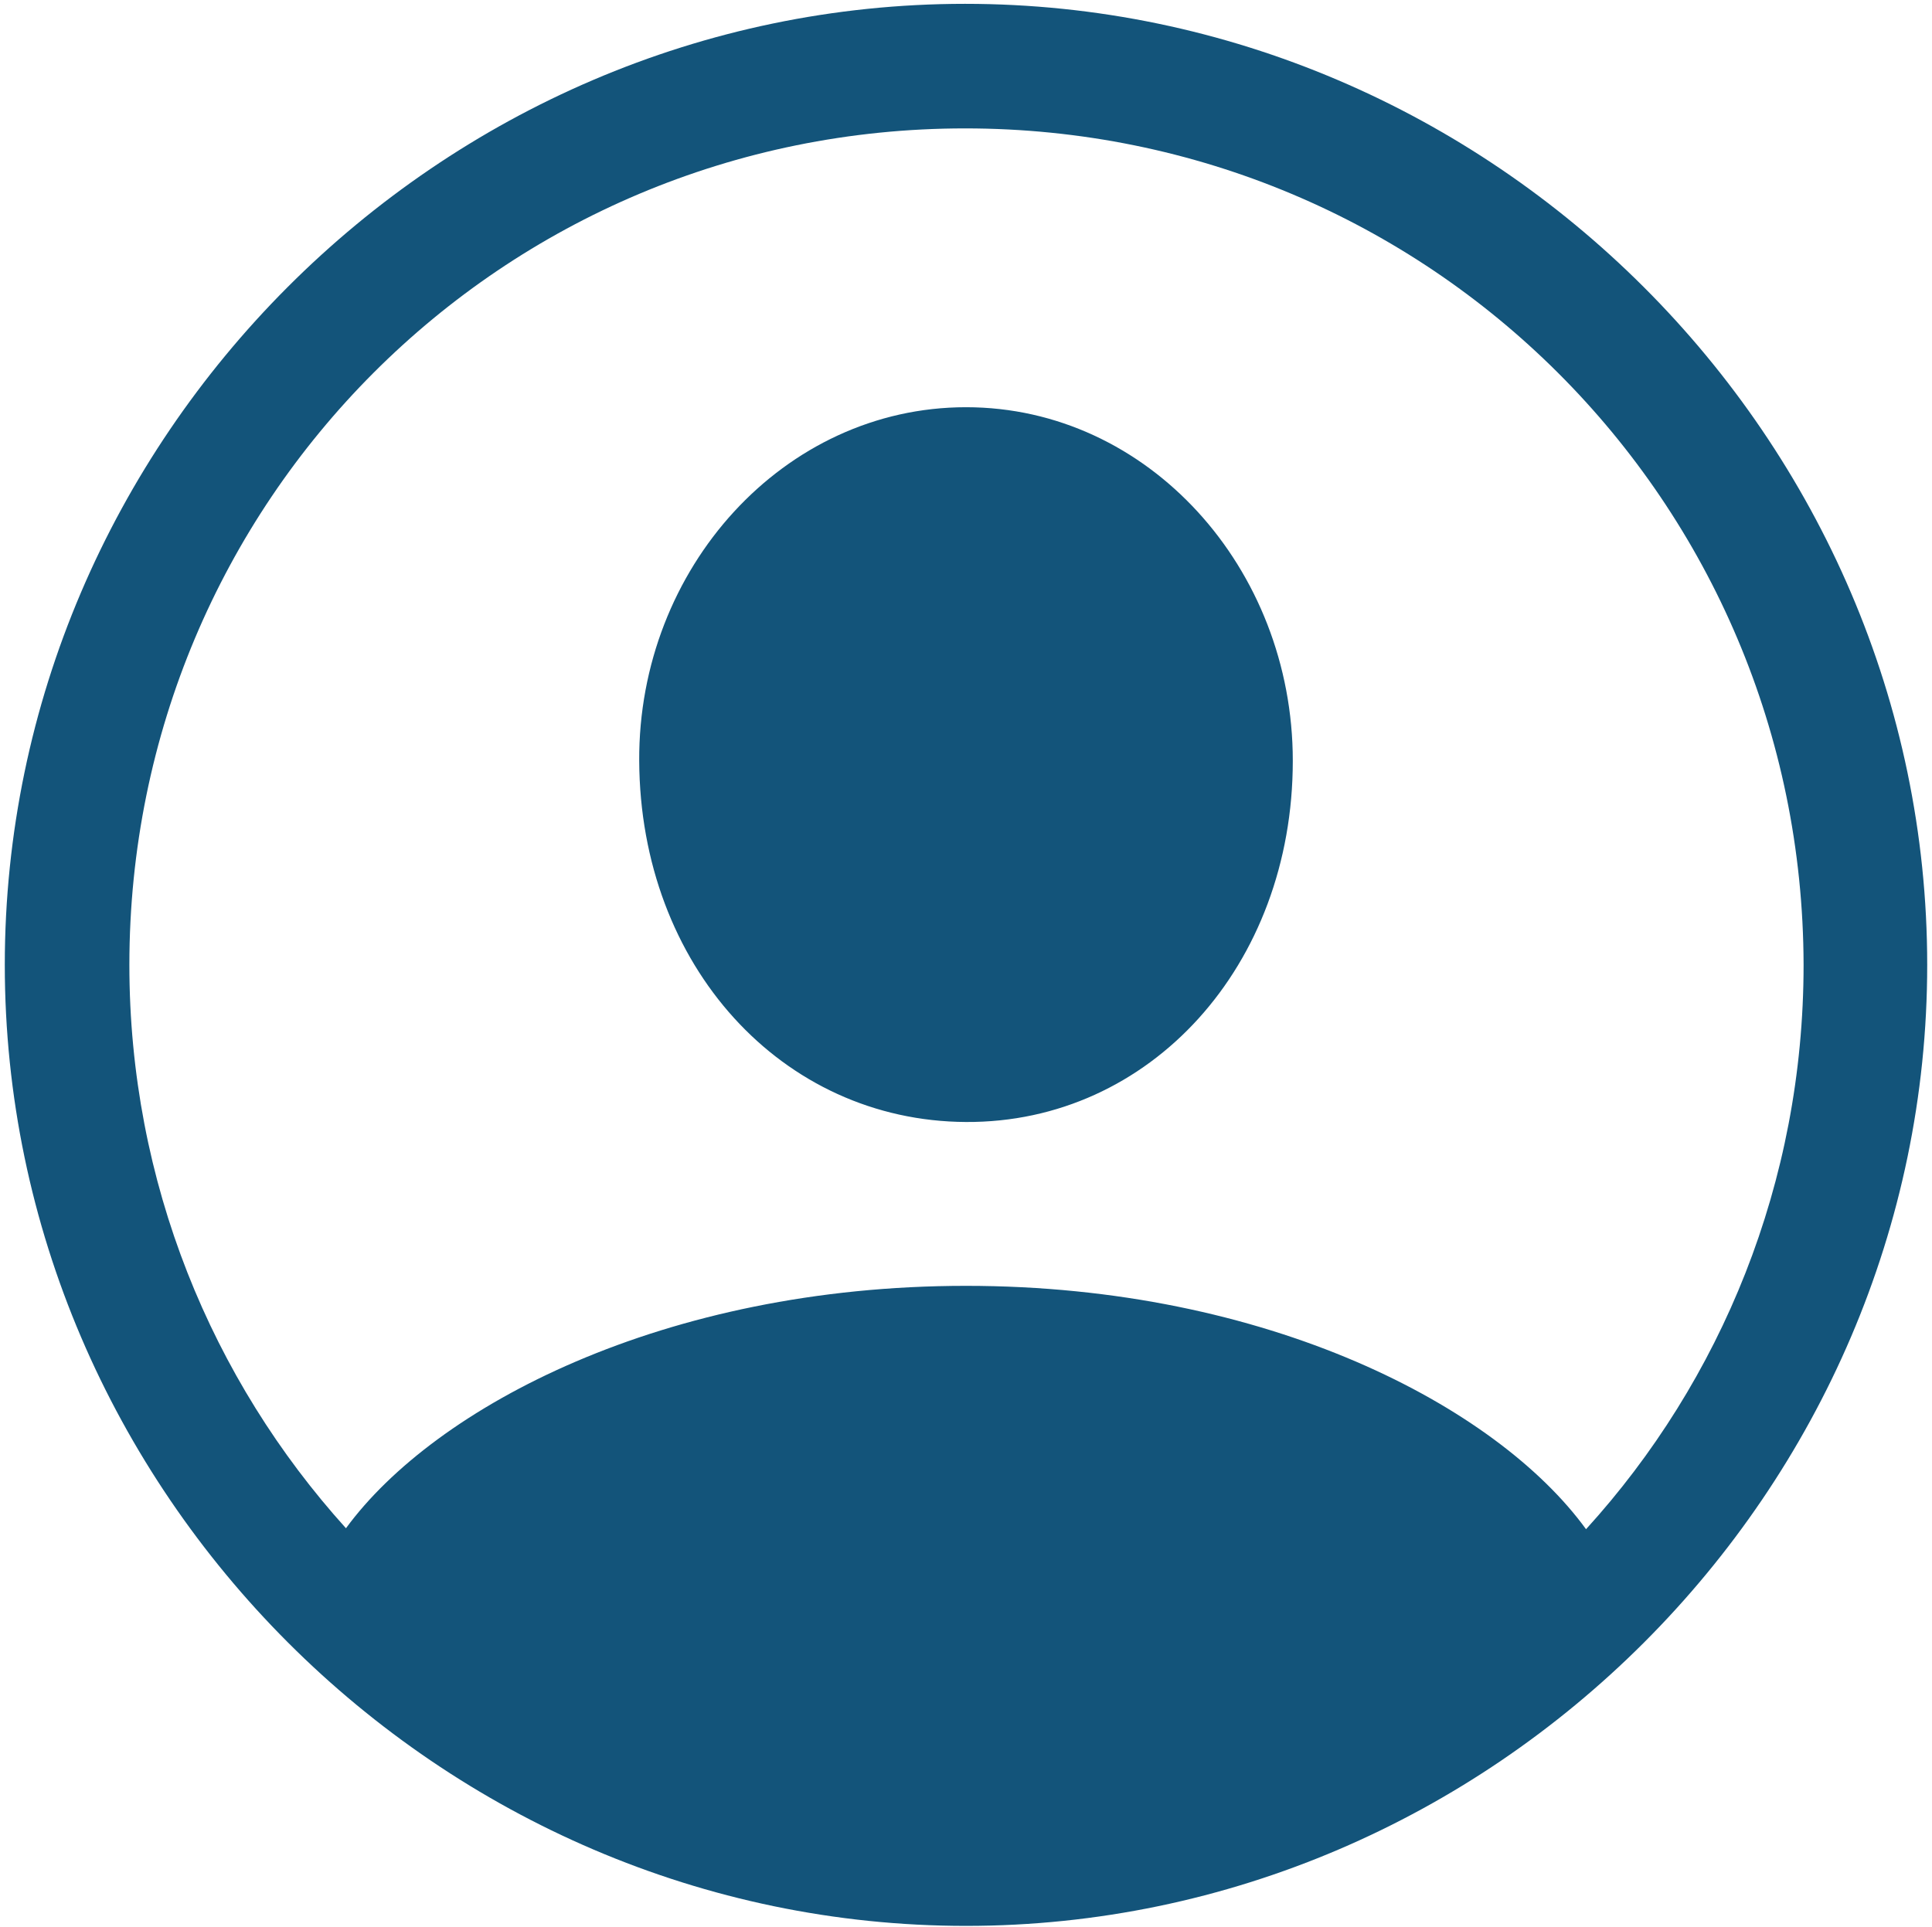
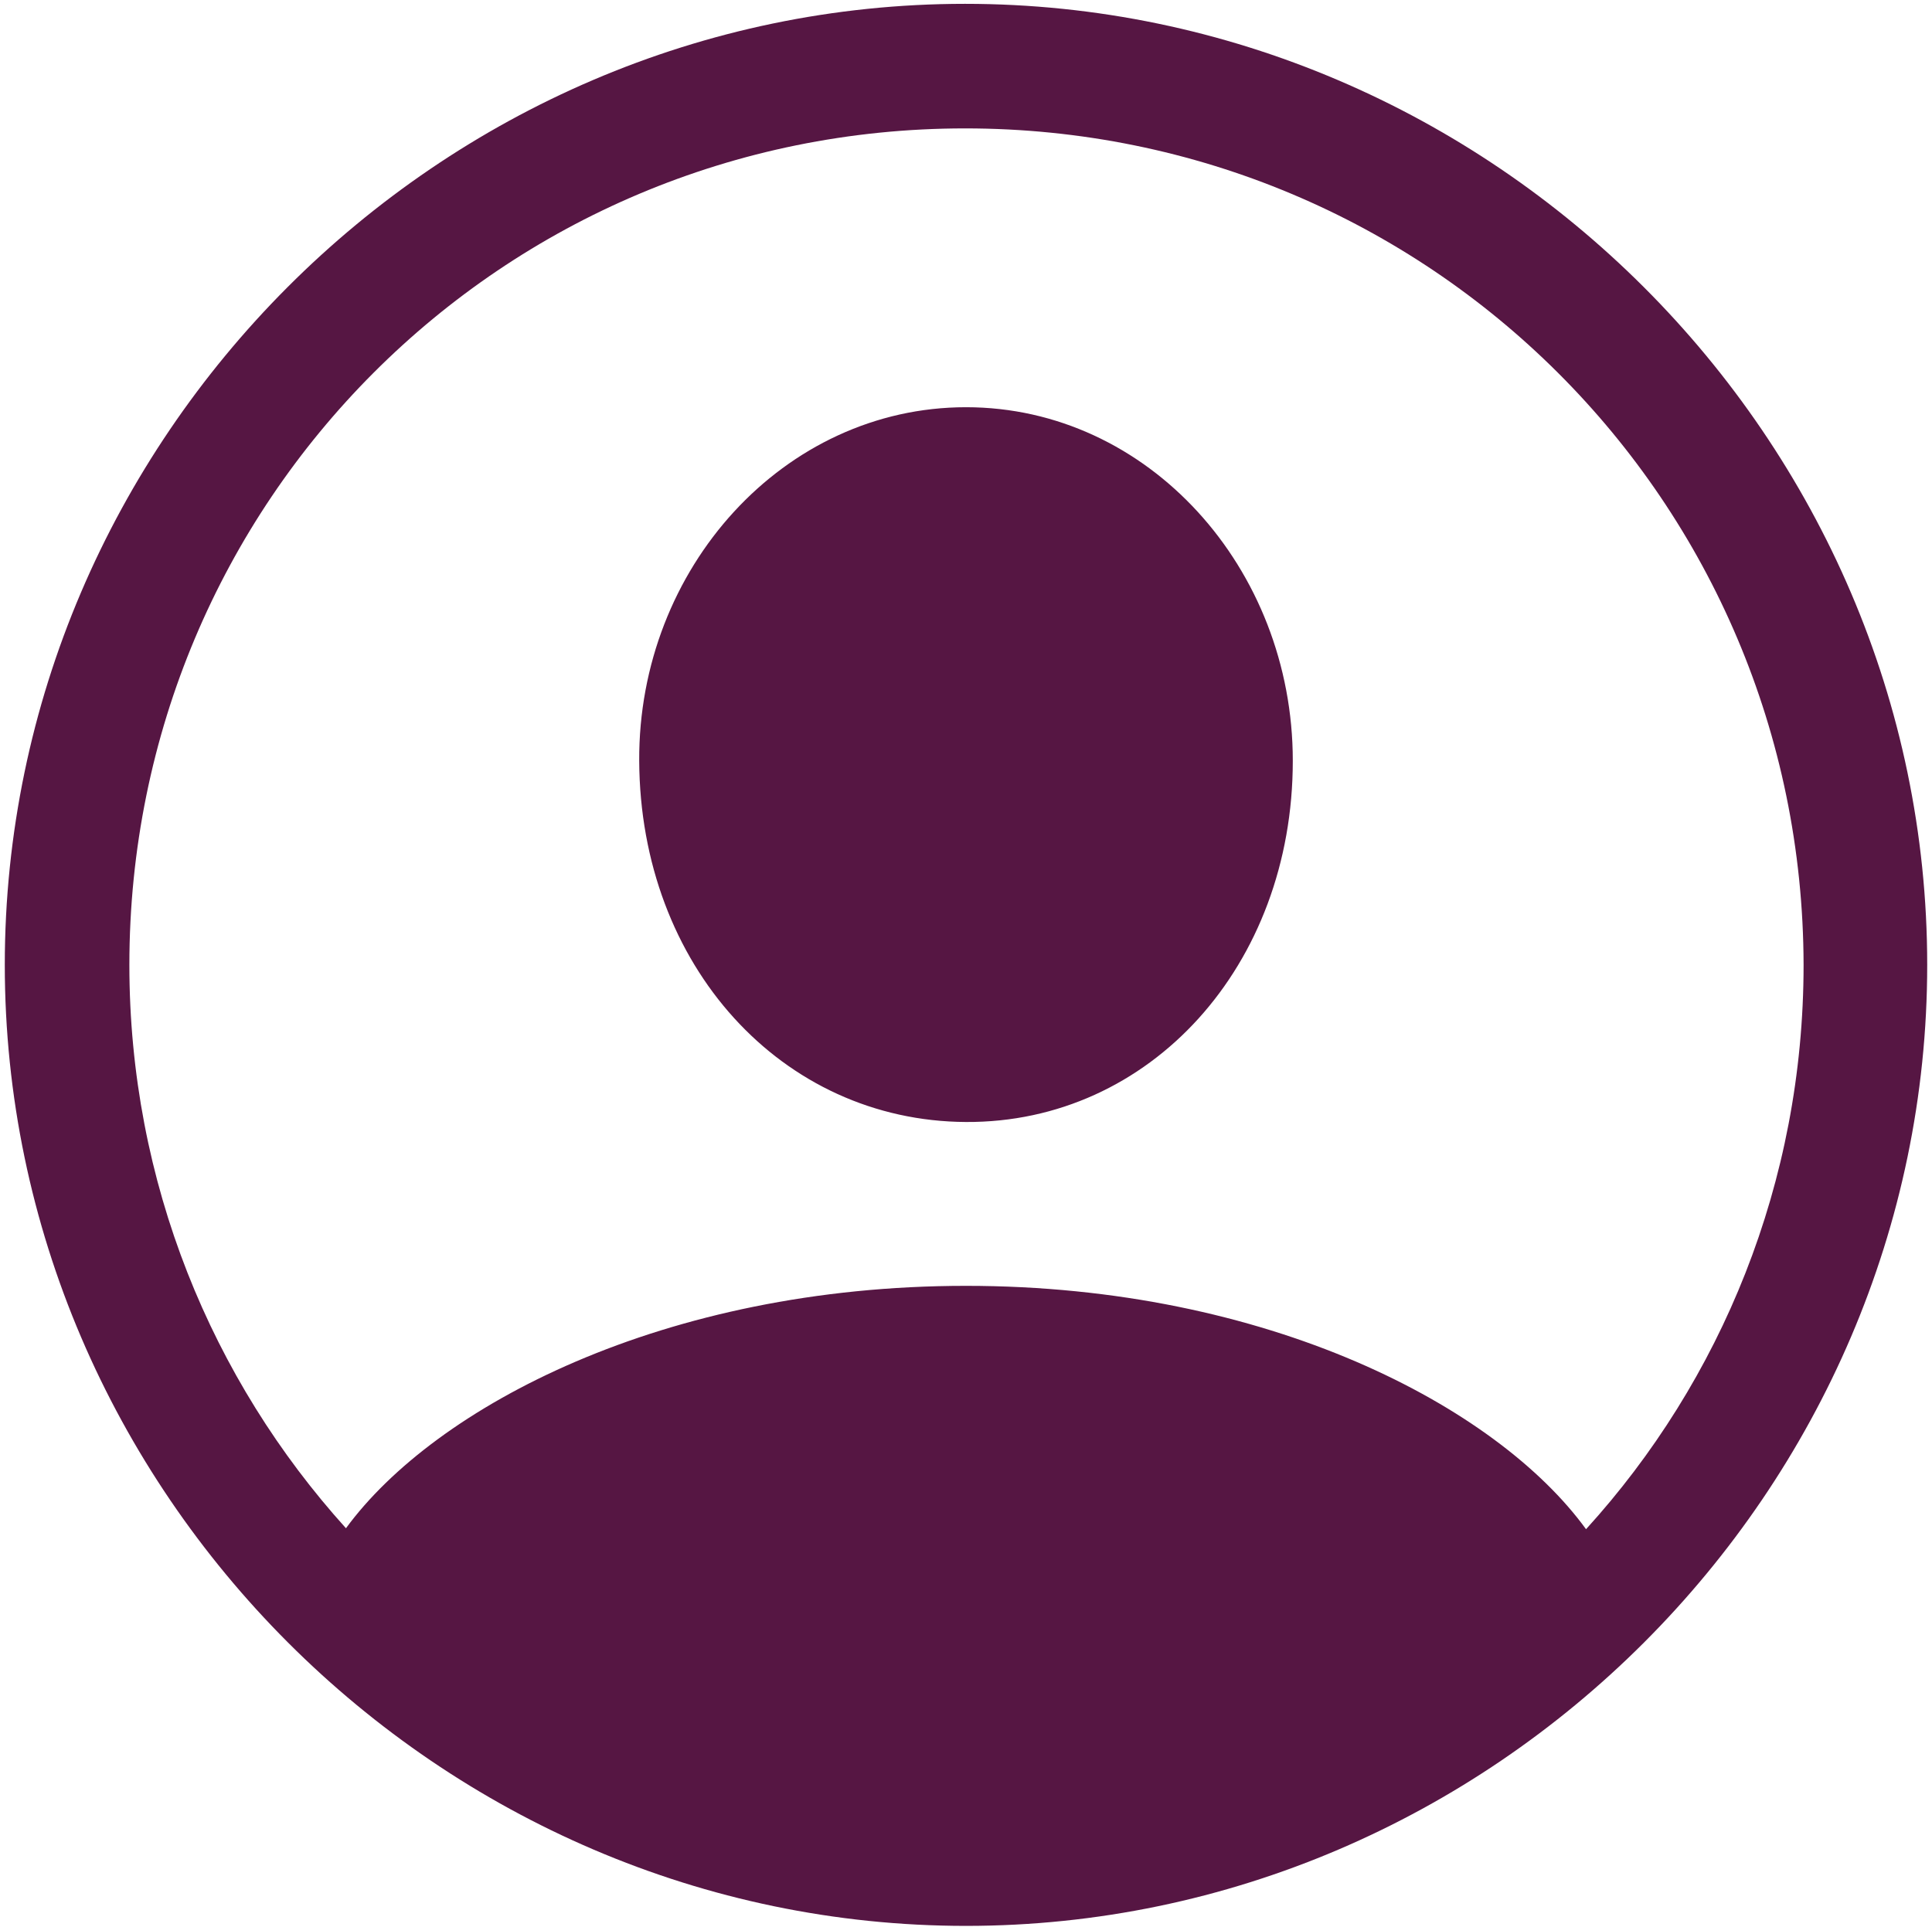
<svg xmlns="http://www.w3.org/2000/svg" width="378" height="377" viewBox="0 0 378 377" fill="none">
-   <path d="M189 376.875C291.938 376.875 377.062 291.75 377.062 188.812C377.062 85.875 291.938 0.75 188.812 0.75C85.875 0.75 0.938 85.875 0.938 188.812C0.938 291.75 86.062 376.875 189 376.875ZM189 251.625C129.938 251.625 85.125 275.25 67.688 299.062C41.438 270 25.312 231.375 25.312 188.812C25.312 98.062 98.25 25.125 188.812 25.125C279.562 25.125 352.688 98.062 352.875 188.812C352.875 231.375 336.75 270.188 310.312 299.25C292.875 275.25 248.062 251.625 189 251.625ZM189 219.562C225 219.75 252.938 189 252.938 148.875C252.938 111.188 224.625 79.688 189 79.688C153.375 79.688 124.875 111.188 125.062 148.875C125.25 189 153 219.375 189 219.562Z" fill="#13547a" />
+   <path d="M189 376.875C291.938 376.875 377.062 291.75 377.062 188.812C377.062 85.875 291.938 0.75 188.812 0.75C85.875 0.75 0.938 85.875 0.938 188.812C0.938 291.75 86.062 376.875 189 376.875ZM189 251.625C129.938 251.625 85.125 275.25 67.688 299.062C41.438 270 25.312 231.375 25.312 188.812C25.312 98.062 98.25 25.125 188.812 25.125C279.562 25.125 352.688 98.062 352.875 188.812C352.875 231.375 336.75 270.188 310.312 299.25C292.875 275.25 248.062 251.625 189 251.625ZM189 219.562C225 219.75 252.938 189 252.938 148.875C252.938 111.188 224.625 79.688 189 79.688C153.375 79.688 124.875 111.188 125.062 148.875C125.25 189 153 219.375 189 219.562Z" fill="#561643" />
</svg>
